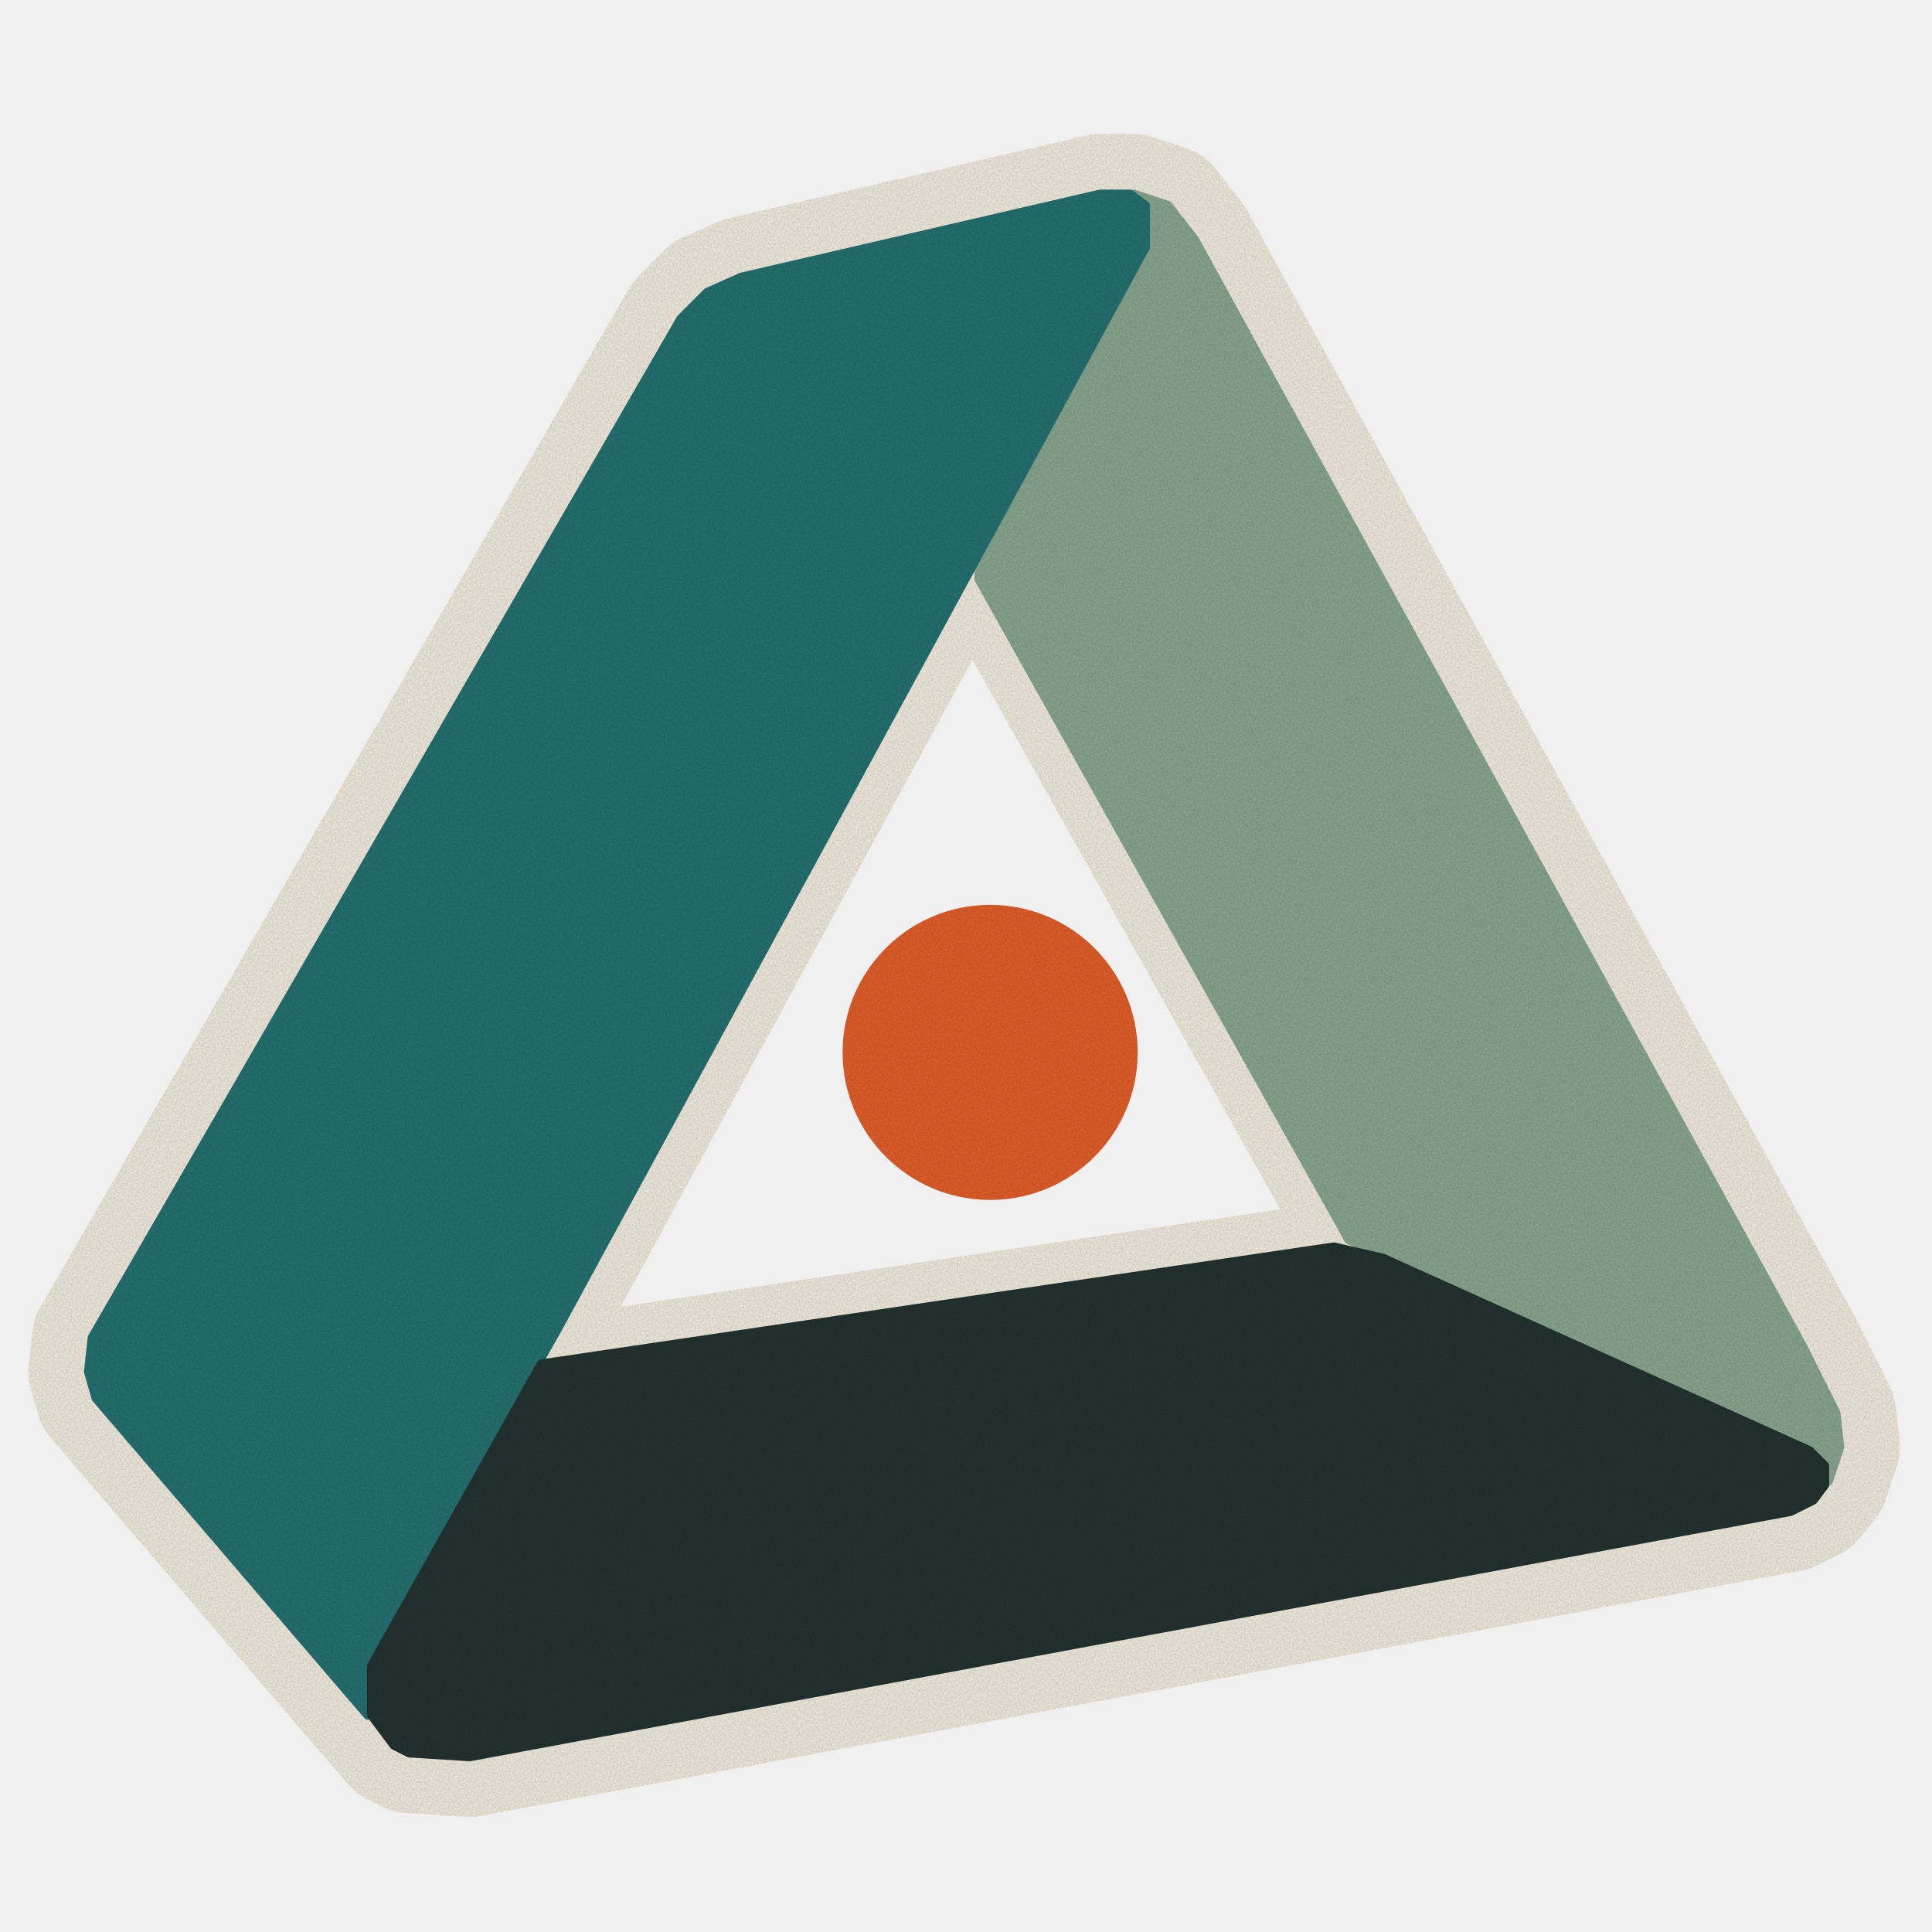
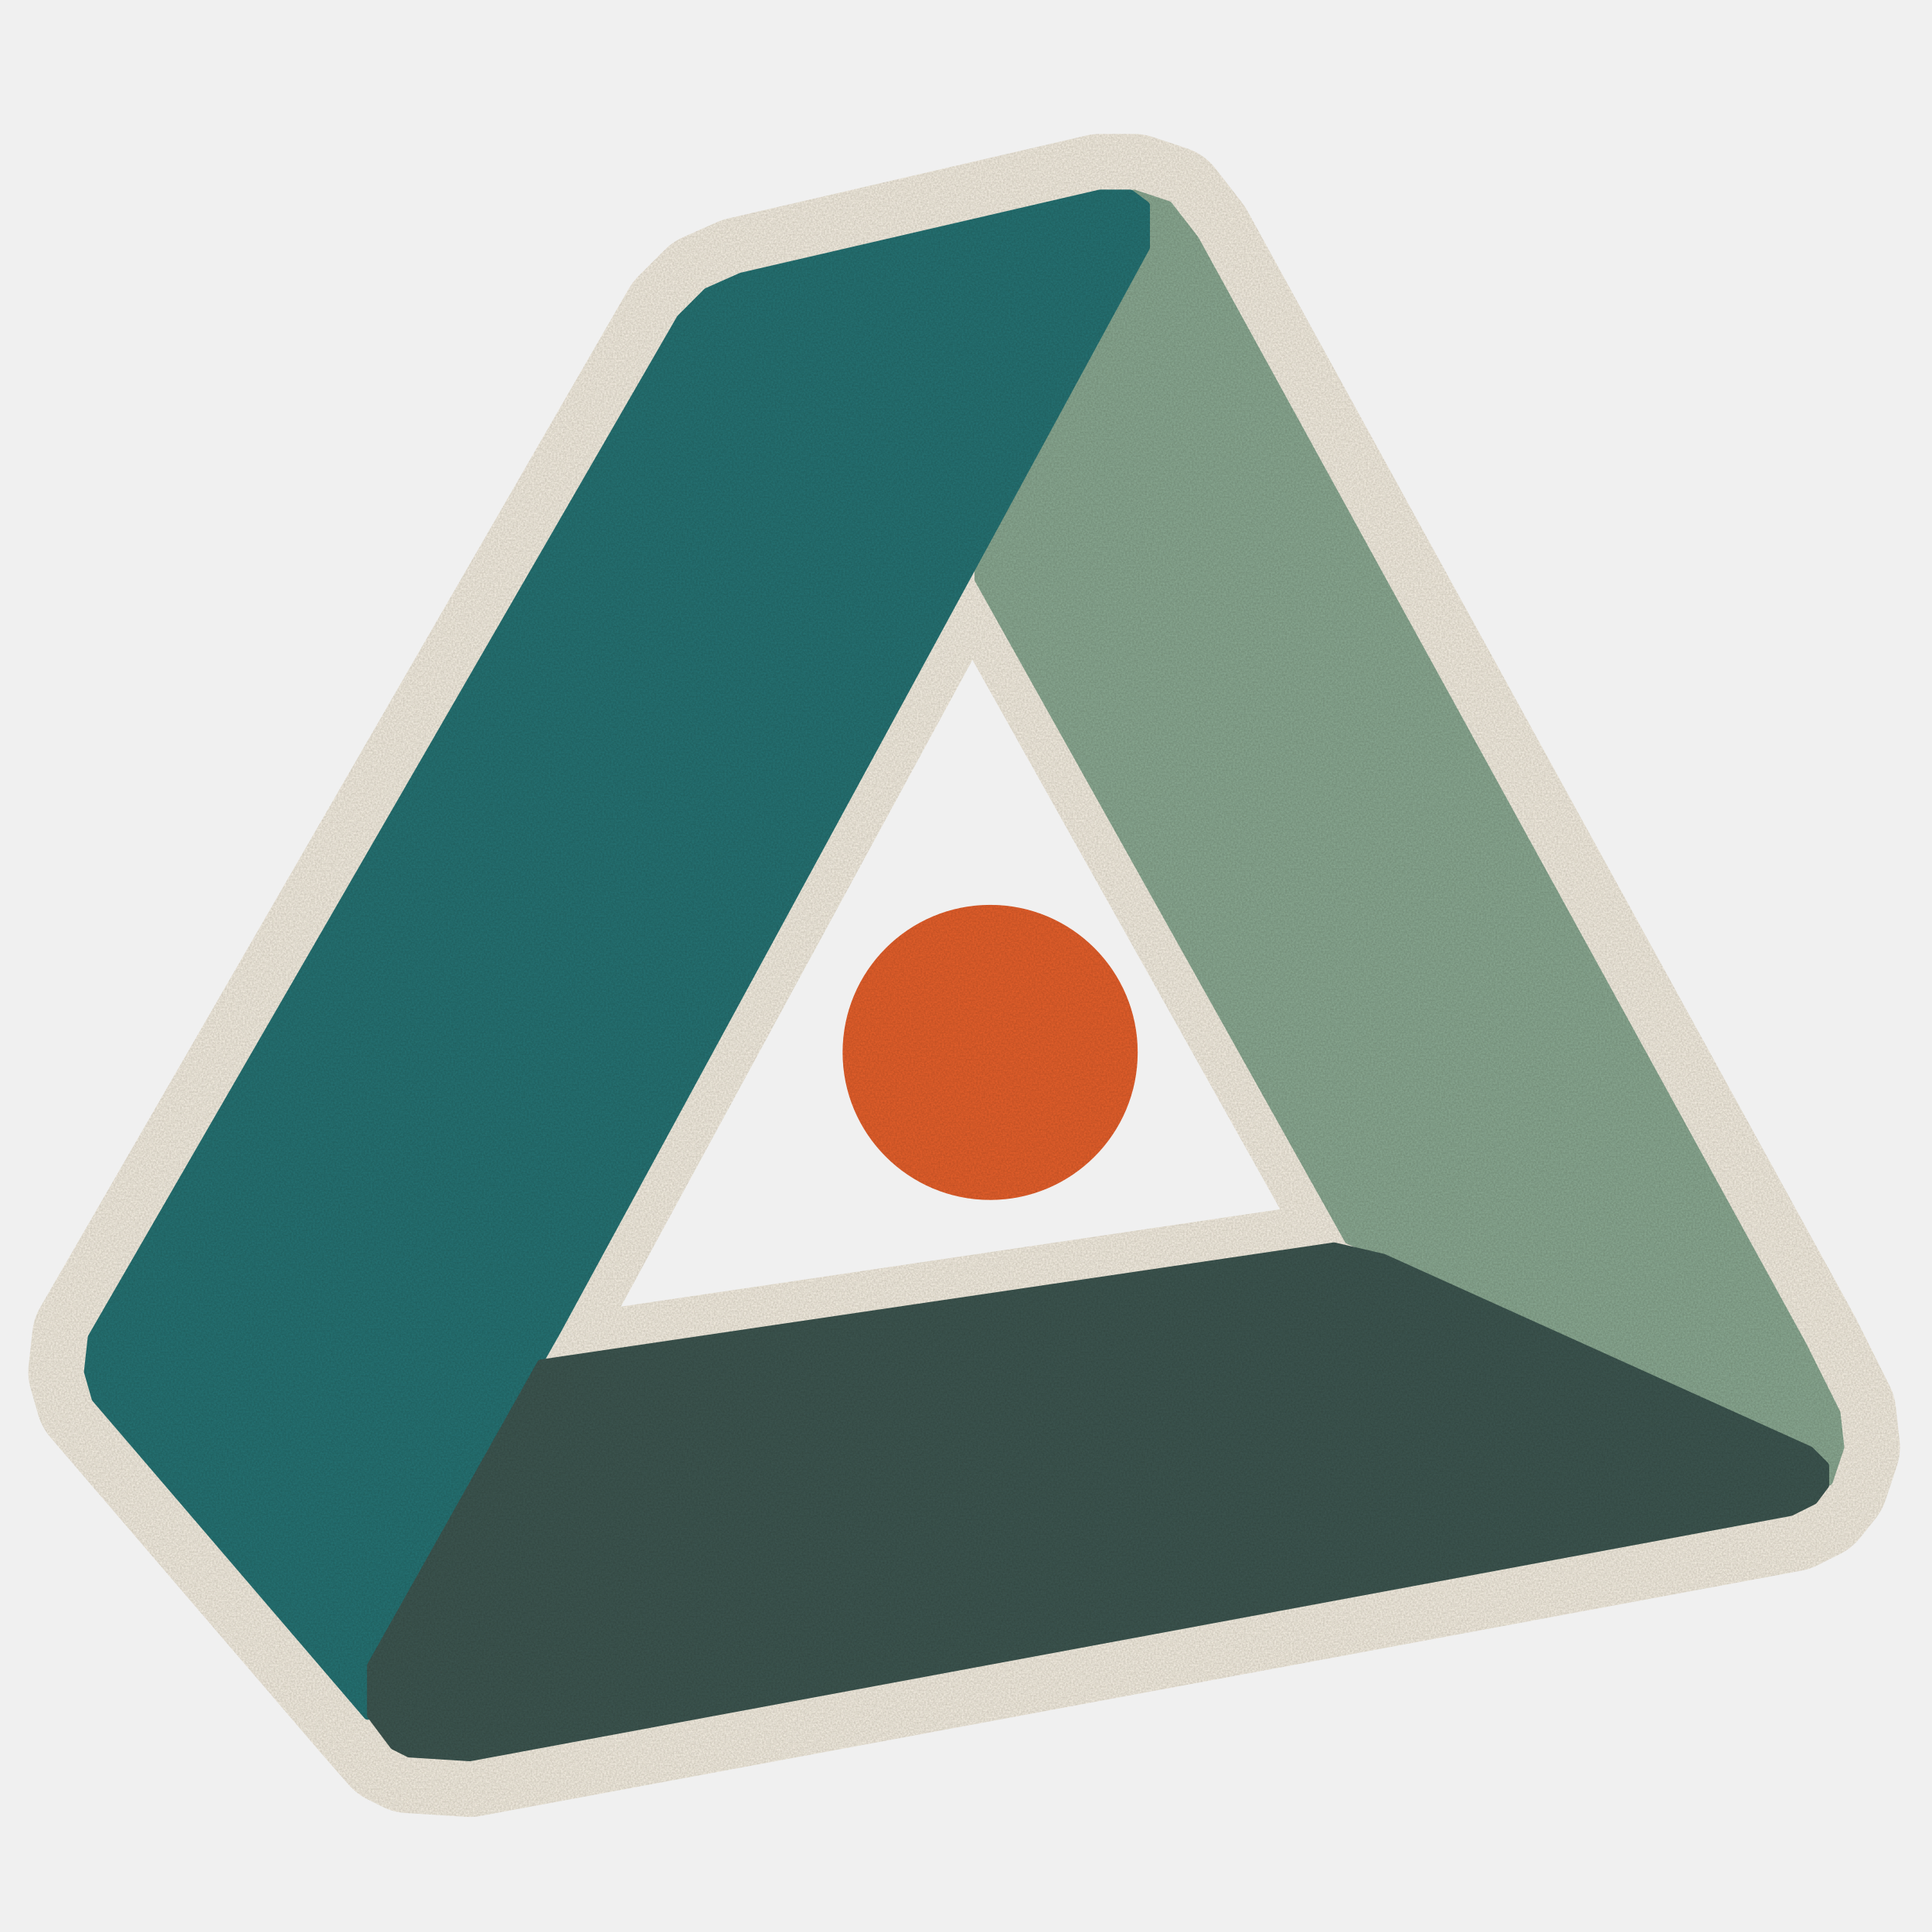
<svg xmlns="http://www.w3.org/2000/svg" viewBox="0 0 1024 1024">
  <defs>
    <mask id="m">
      <path d="M47 727L49 709L361 169L375 155L393 147L583 103L601 103L619 109L633 127L955 713L973 749L975 767L969 785L961 795L949 801L249 931L217 929L209 925L195 909L51 741Z" fill="none" stroke="#fff" stroke-width="64" stroke-linejoin="round" />
      <g fill="none" stroke="#fff" stroke-width="48" stroke-linejoin="round">
        <path d="M601 103L619 109L633 127L955 713L973 749L975 767L969 785L967 773L957 765L715 657L519 307L519 297L611 127L611 111Z" />
        <path d="M583 103L599 103L607 109L607 131L295 705L203 867L193 891L195 909L51 741L47 727L49 709L361 169L375 155L393 147Z" />
        <path d="M707 661L733 667L959 769L967 777L967 787L961 795L949 801L249 931L217 929L209 925L197 909L197 883L287 723Z" />
      </g>
      <g stroke-linejoin="round" stroke-width="5">
        <path d="M601 103L619 109L633 127L955 713L973 749L975 767L969 785L967 773L957 765L715 657L519 307L519 297L611 127L611 111Z" fill="#fff" stroke="#fff" />
        <path d="M583 103L599 103L607 109L607 131L295 705L203 867L193 891L195 909L51 741L47 727L49 709L361 169L375 155L393 147Z" fill="#fff" stroke="#fff" />
        <path d="M707 661L733 667L959 769L967 777L967 787L961 795L949 801L249 931L217 929L209 925L197 909L197 883L287 723Z" fill="#fff" stroke="#fff" />
      </g>
      <circle cx="524.8" cy="557.8" r="78.2" fill="#fff" />
    </mask>
    <filter id="g" x="0" y="0" width="100%" height="100%">
      <feTurbulence type="fractalNoise" baseFrequency="1.05" numOctaves="3" seed="11" stitchTiles="stitch" />
      <feColorMatrix values="0 0 0 0 .16  0 0 0 0 .15  0 0 0 0 .12  0 0 0 .34 -.06" />
    </filter>
  </defs>
  <path d="M47 727L49 709L361 169L375 155L393 147L583 103L601 103L619 109L633 127L955 713L973 749L975 767L969 785L961 795L949 801L249 931L217 929L209 925L195 909L51 741Z" fill="none" stroke="#EEE8DC" stroke-width="64" stroke-linejoin="round" />
  <g fill="none" stroke="#EEE8DC" stroke-width="48" stroke-linejoin="round">
    <path d="M601 103L619 109L633 127L955 713L973 749L975 767L969 785L967 773L957 765L715 657L519 307L519 297L611 127L611 111Z" />
    <path d="M583 103L599 103L607 109L607 131L295 705L203 867L193 891L195 909L51 741L47 727L49 709L361 169L375 155L393 147Z" />
    <path d="M707 661L733 667L959 769L967 777L967 787L961 795L949 801L249 931L217 929L209 925L197 909L197 883L287 723Z" />
  </g>
  <g stroke-linejoin="round" stroke-width="5">
    <path d="M601 103L619 109L633 127L955 713L973 749L975 767L969 785L967 773L957 765L715 657L519 307L519 297L611 127L611 111Z" fill="#86A48E" stroke="#86A48E" />
    <path d="M583 103L599 103L607 109L607 131L295 705L203 867L193 891L195 909L51 741L47 727L49 709L361 169L375 155L393 147Z" fill="#246F70" stroke="#246F70" />
-     <path d="M707 661L733 667L959 769L967 777L967 787L961 795L949 801L249 931L217 929L209 925L197 909L197 883L287 723Z" fill="#22322F" stroke="#22322F" />
+     <path d="M707 661L733 667L959 769L967 777L967 787L961 795L949 801L249 931L217 929L209 925L197 909L197 883L287 723Z" fill="#3B534E" stroke="#3B534E" />
  </g>
  <circle cx="524.8" cy="557.8" r="78.2" fill="#DF5D2A" />
  <rect width="1024" height="1024" filter="url(#g)" mask="url(#m)" style="mix-blend-mode:multiply" />
</svg>
